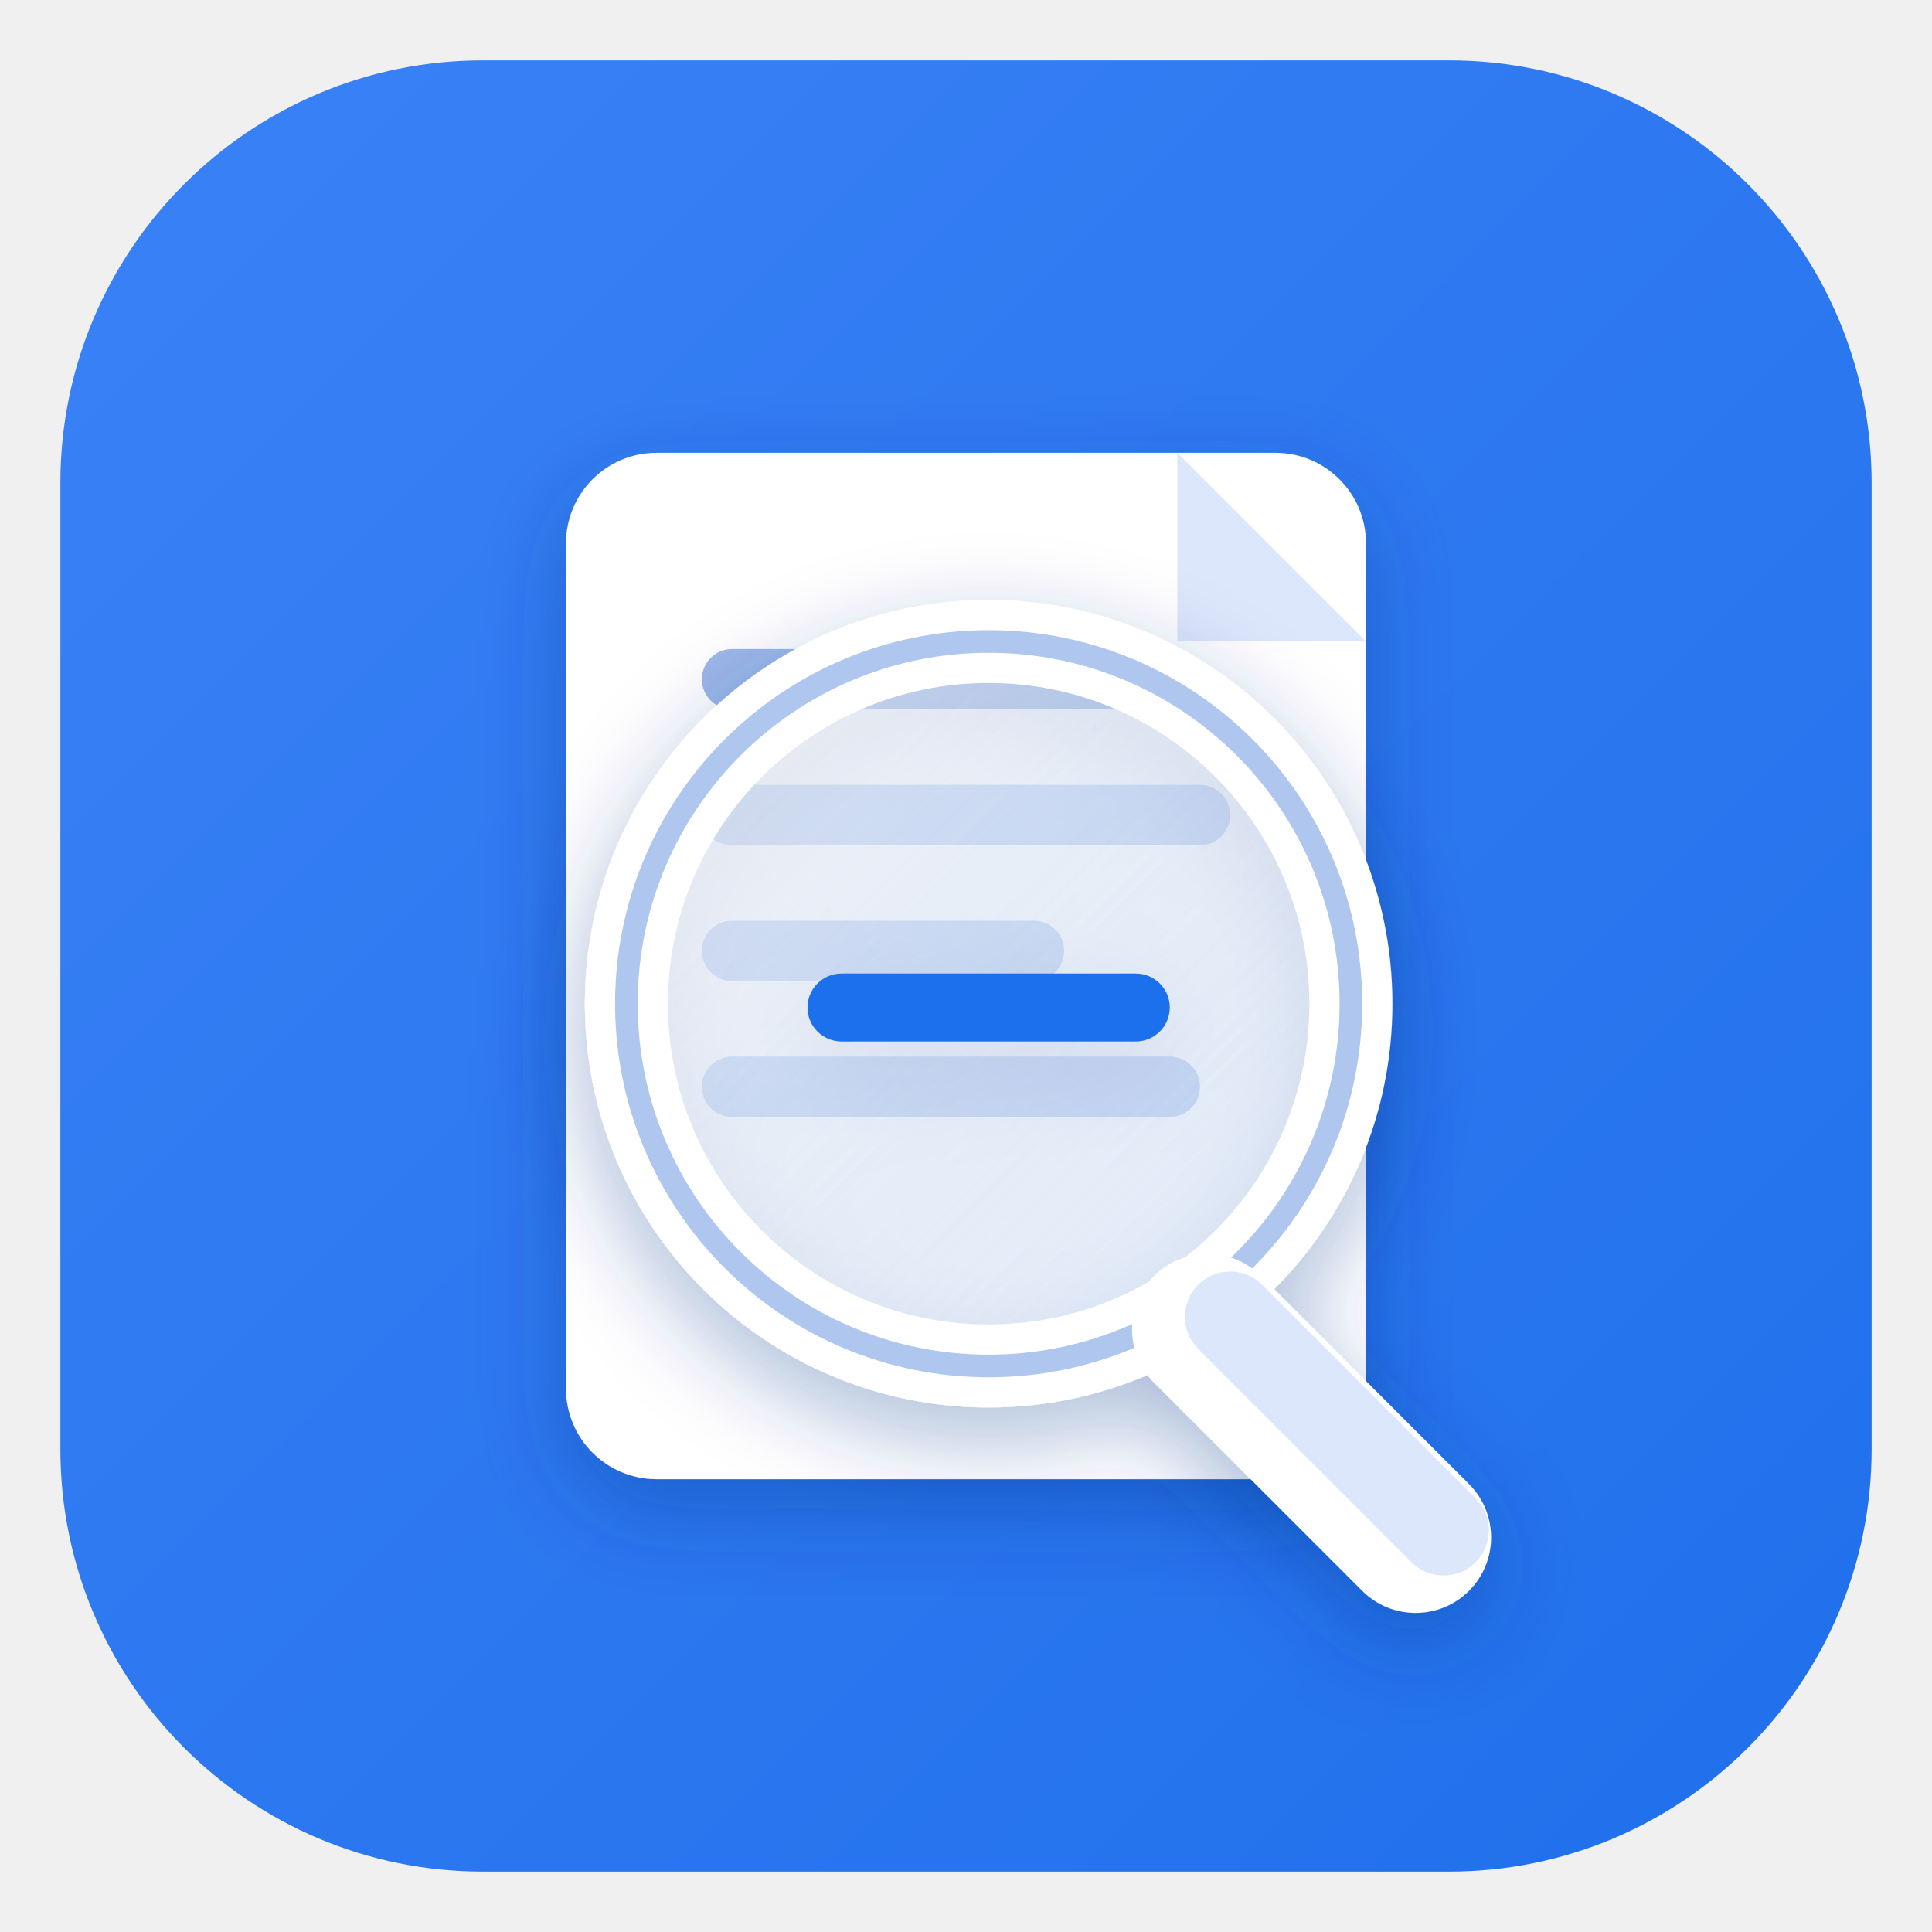
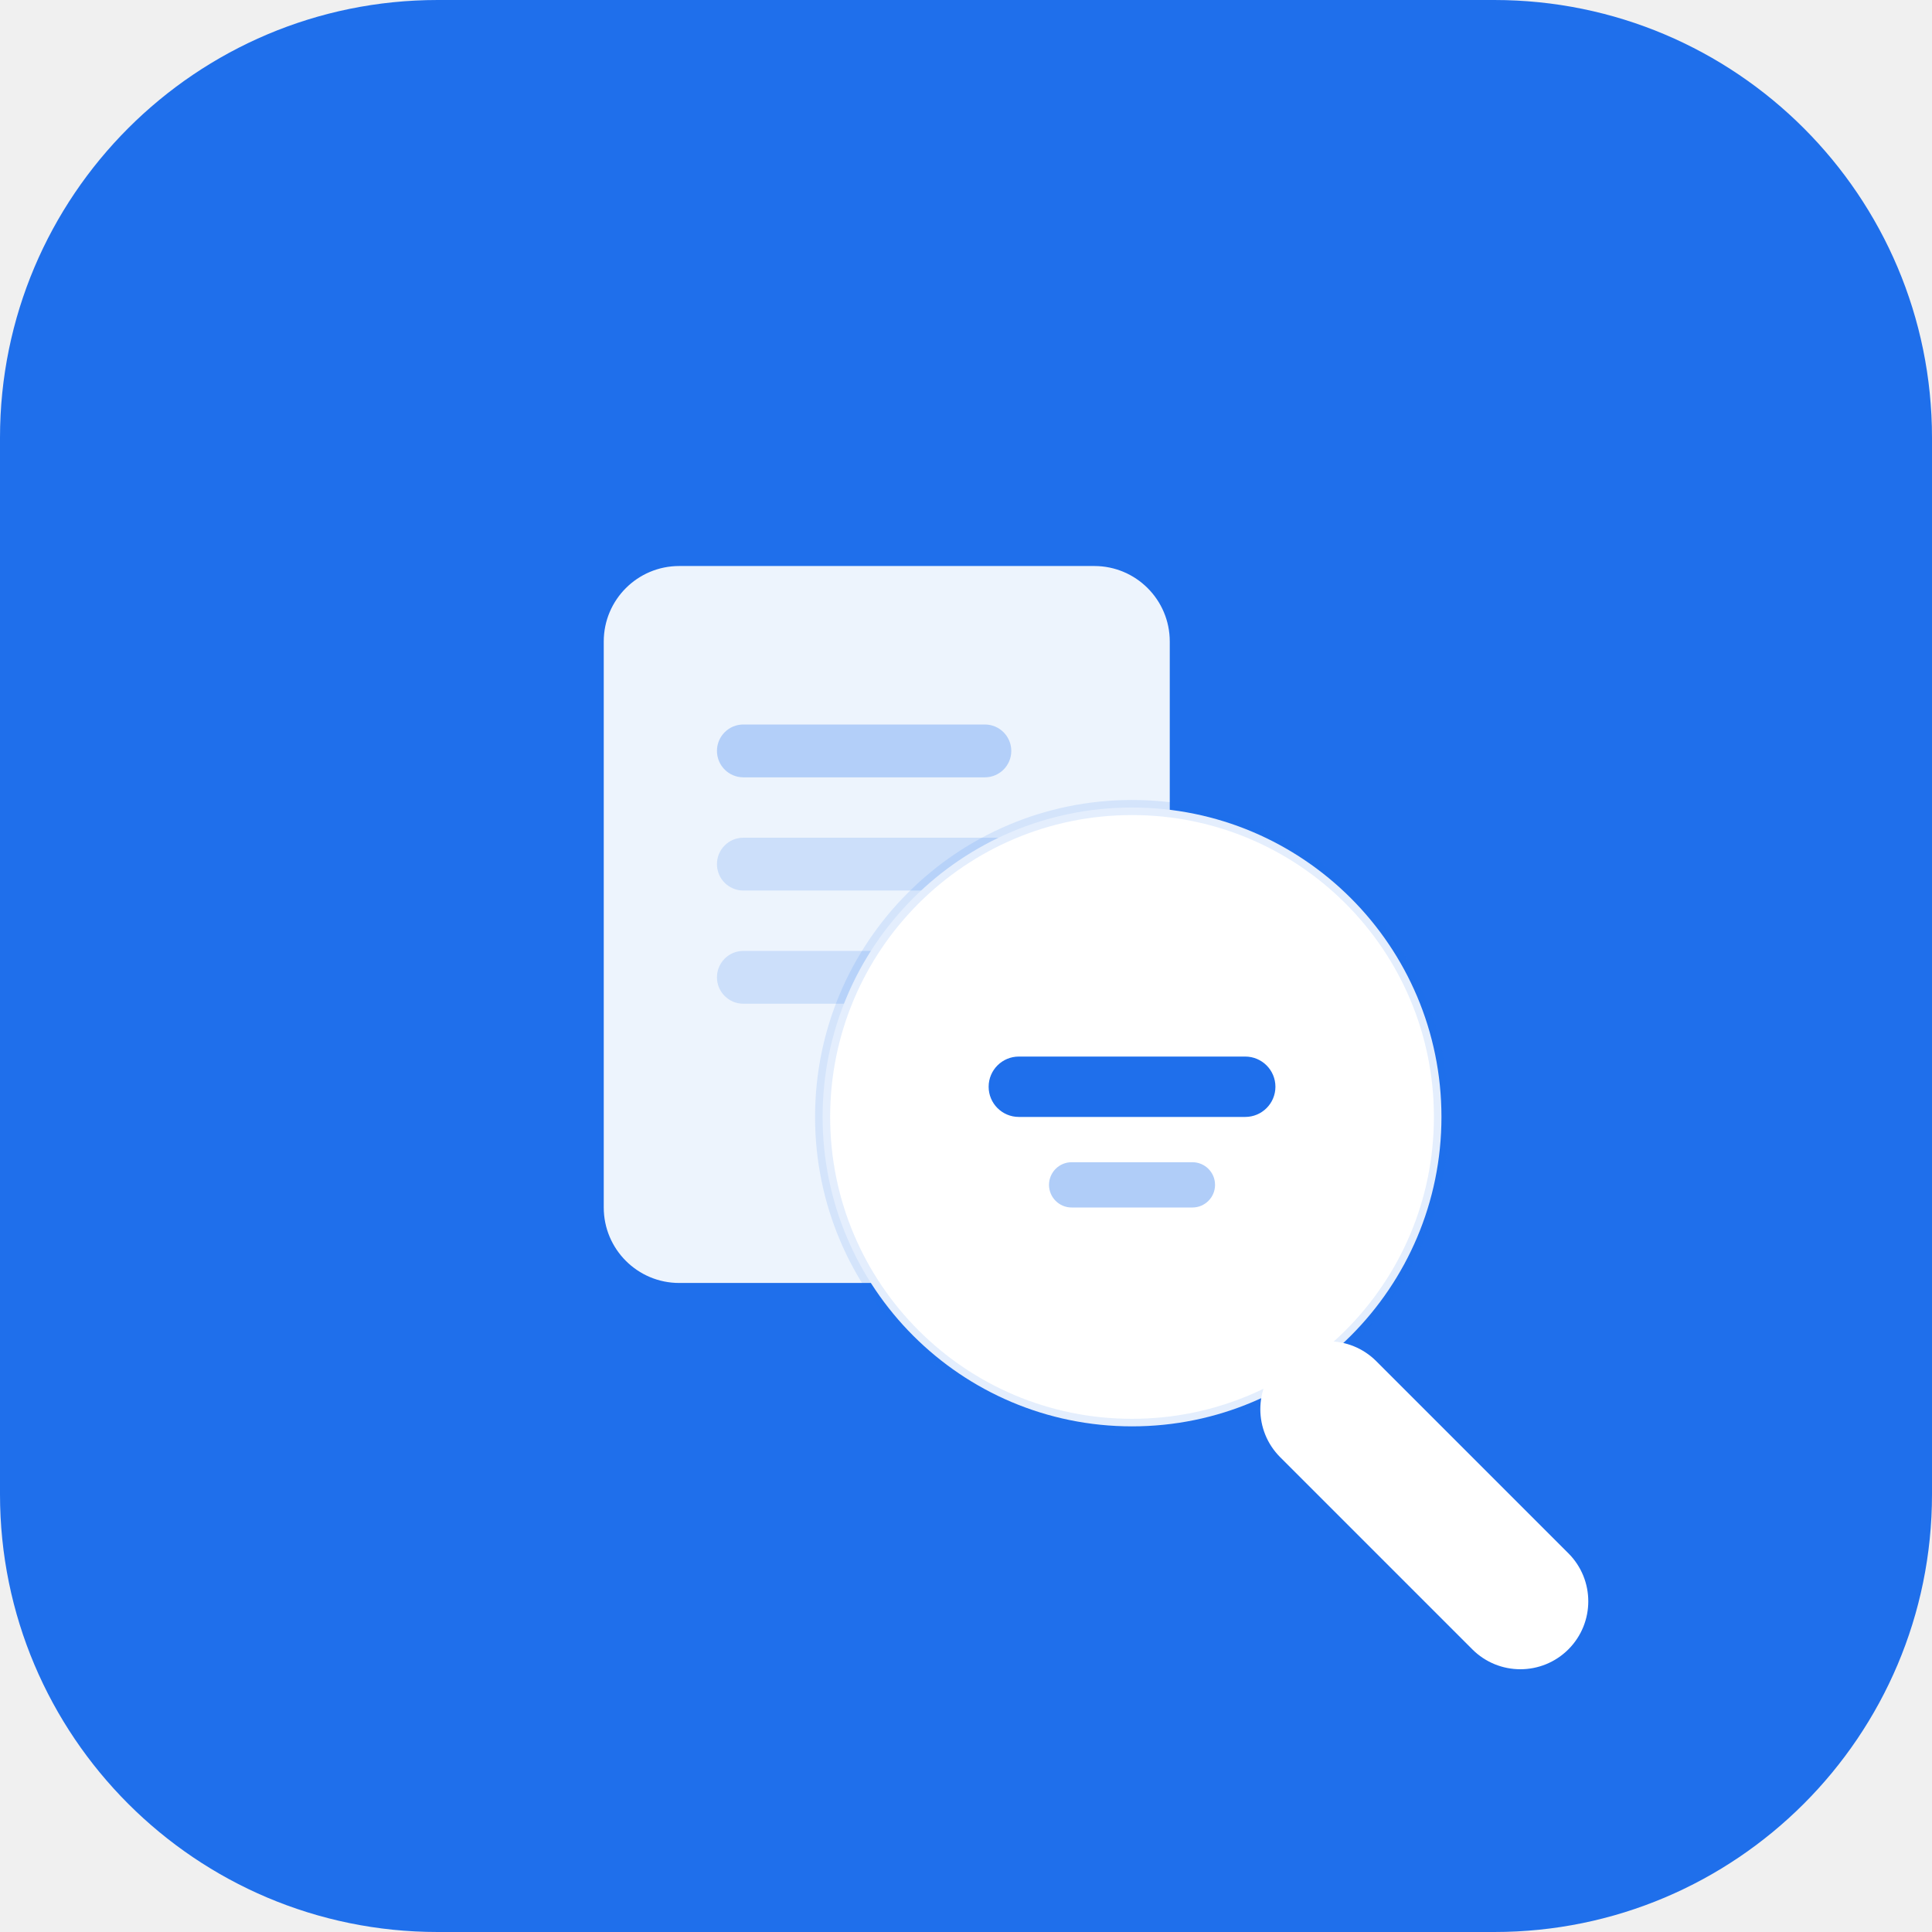
<svg xmlns="http://www.w3.org/2000/svg" width="512" height="512" viewBox="0 0 512 512" fill="none" role="img" aria-label="Glimpse logo">
-   <defs>
-     <linearGradient id="bg" x1="0" y1="0" x2="512" y2="512" gradientUnits="userSpaceOnUse">
-       <stop offset="0" stop-color="#3B82F6" />
-       <stop offset="1" stop-color="#1F6FEB" />
-     </linearGradient>
-     <linearGradient id="lens" x1="150" y1="150" x2="360" y2="360" gradientUnits="userSpaceOnUse">
-       <stop offset="0" stop-color="#FFFFFF" stop-opacity="0.55" />
-       <stop offset="1" stop-color="#BFDBFE" stop-opacity="0.25" />
-     </linearGradient>
-     <filter id="soft" x="-20%" y="-20%" width="140%" height="140%">
-       <feDropShadow dx="0" dy="8" stdDeviation="12" flood-color="#0B3A8C" flood-opacity="0.35" />
-     </filter>
-   </defs>
-   <rect x="16" y="16" width="480" height="480" rx="112" fill="url(#bg)" />
-   <g filter="url(#soft)">
-     <rect x="150" y="120" width="212" height="272" rx="24" fill="#FFFFFF" />
-     <path d="M312 120 L362 170 L312 170 Z" fill="#DCE7FB" />
-     <rect x="186" y="172" width="120" height="16" rx="8" fill="#9DB8E8" />
-     <rect x="186" y="208" width="140" height="16" rx="8" fill="#C5D6F4" />
-     <rect x="186" y="244" width="96" height="16" rx="8" fill="#C5D6F4" />
-     <rect x="186" y="280" width="132" height="16" rx="8" fill="#C5D6F4" />
-   </g>
-   <g filter="url(#soft)">
-     <circle cx="262" cy="266" r="96" fill="url(#lens)" stroke="#FFFFFF" stroke-width="22" />
-     <circle cx="262" cy="266" r="96" fill="none" stroke="#1B5FD0" stroke-width="6" stroke-opacity="0.35" />
-     <rect x="214" y="258" width="96" height="18" rx="9" fill="#1F6FEB" />
-     <rect x="320" y="324" width="118" height="40" rx="20" transform="rotate(45 320 324)" fill="#FFFFFF" />
-     <rect x="326" y="332" width="104" height="24" rx="12" transform="rotate(45 326 332)" fill="#DCE7FB" />
-   </g>
+   <rect width="512" height="512" rx="116" fill="#1F6FEB" />
+   <rect x="160" y="150" width="150" height="190" rx="20" fill="#FFFFFF" fill-opacity="0.92" />
+   <rect x="190" y="192" width="78" height="14" rx="7" fill="#1F6FEB" fill-opacity="0.28" />
+   <rect x="190" y="222" width="90" height="14" rx="7" fill="#1F6FEB" fill-opacity="0.16" />
+   <rect x="190" y="252" width="60" height="14" rx="7" fill="#1F6FEB" fill-opacity="0.16" />
+   <circle cx="300" cy="296" r="82" fill="#FFFFFF" />
+   <circle cx="300" cy="296" r="82" fill="none" stroke="#1F6FEB" stroke-width="4" stroke-opacity="0.12" />
+   <rect x="262" y="280" width="76" height="16" rx="8" fill="#1F6FEB" />
+   <rect x="278" y="308" width="44" height="12" rx="6" fill="#1F6FEB" fill-opacity="0.35" />
+   <rect x="352" y="348" width="108" height="36" rx="18" transform="rotate(45 352 348)" fill="#FFFFFF" />
</svg>
